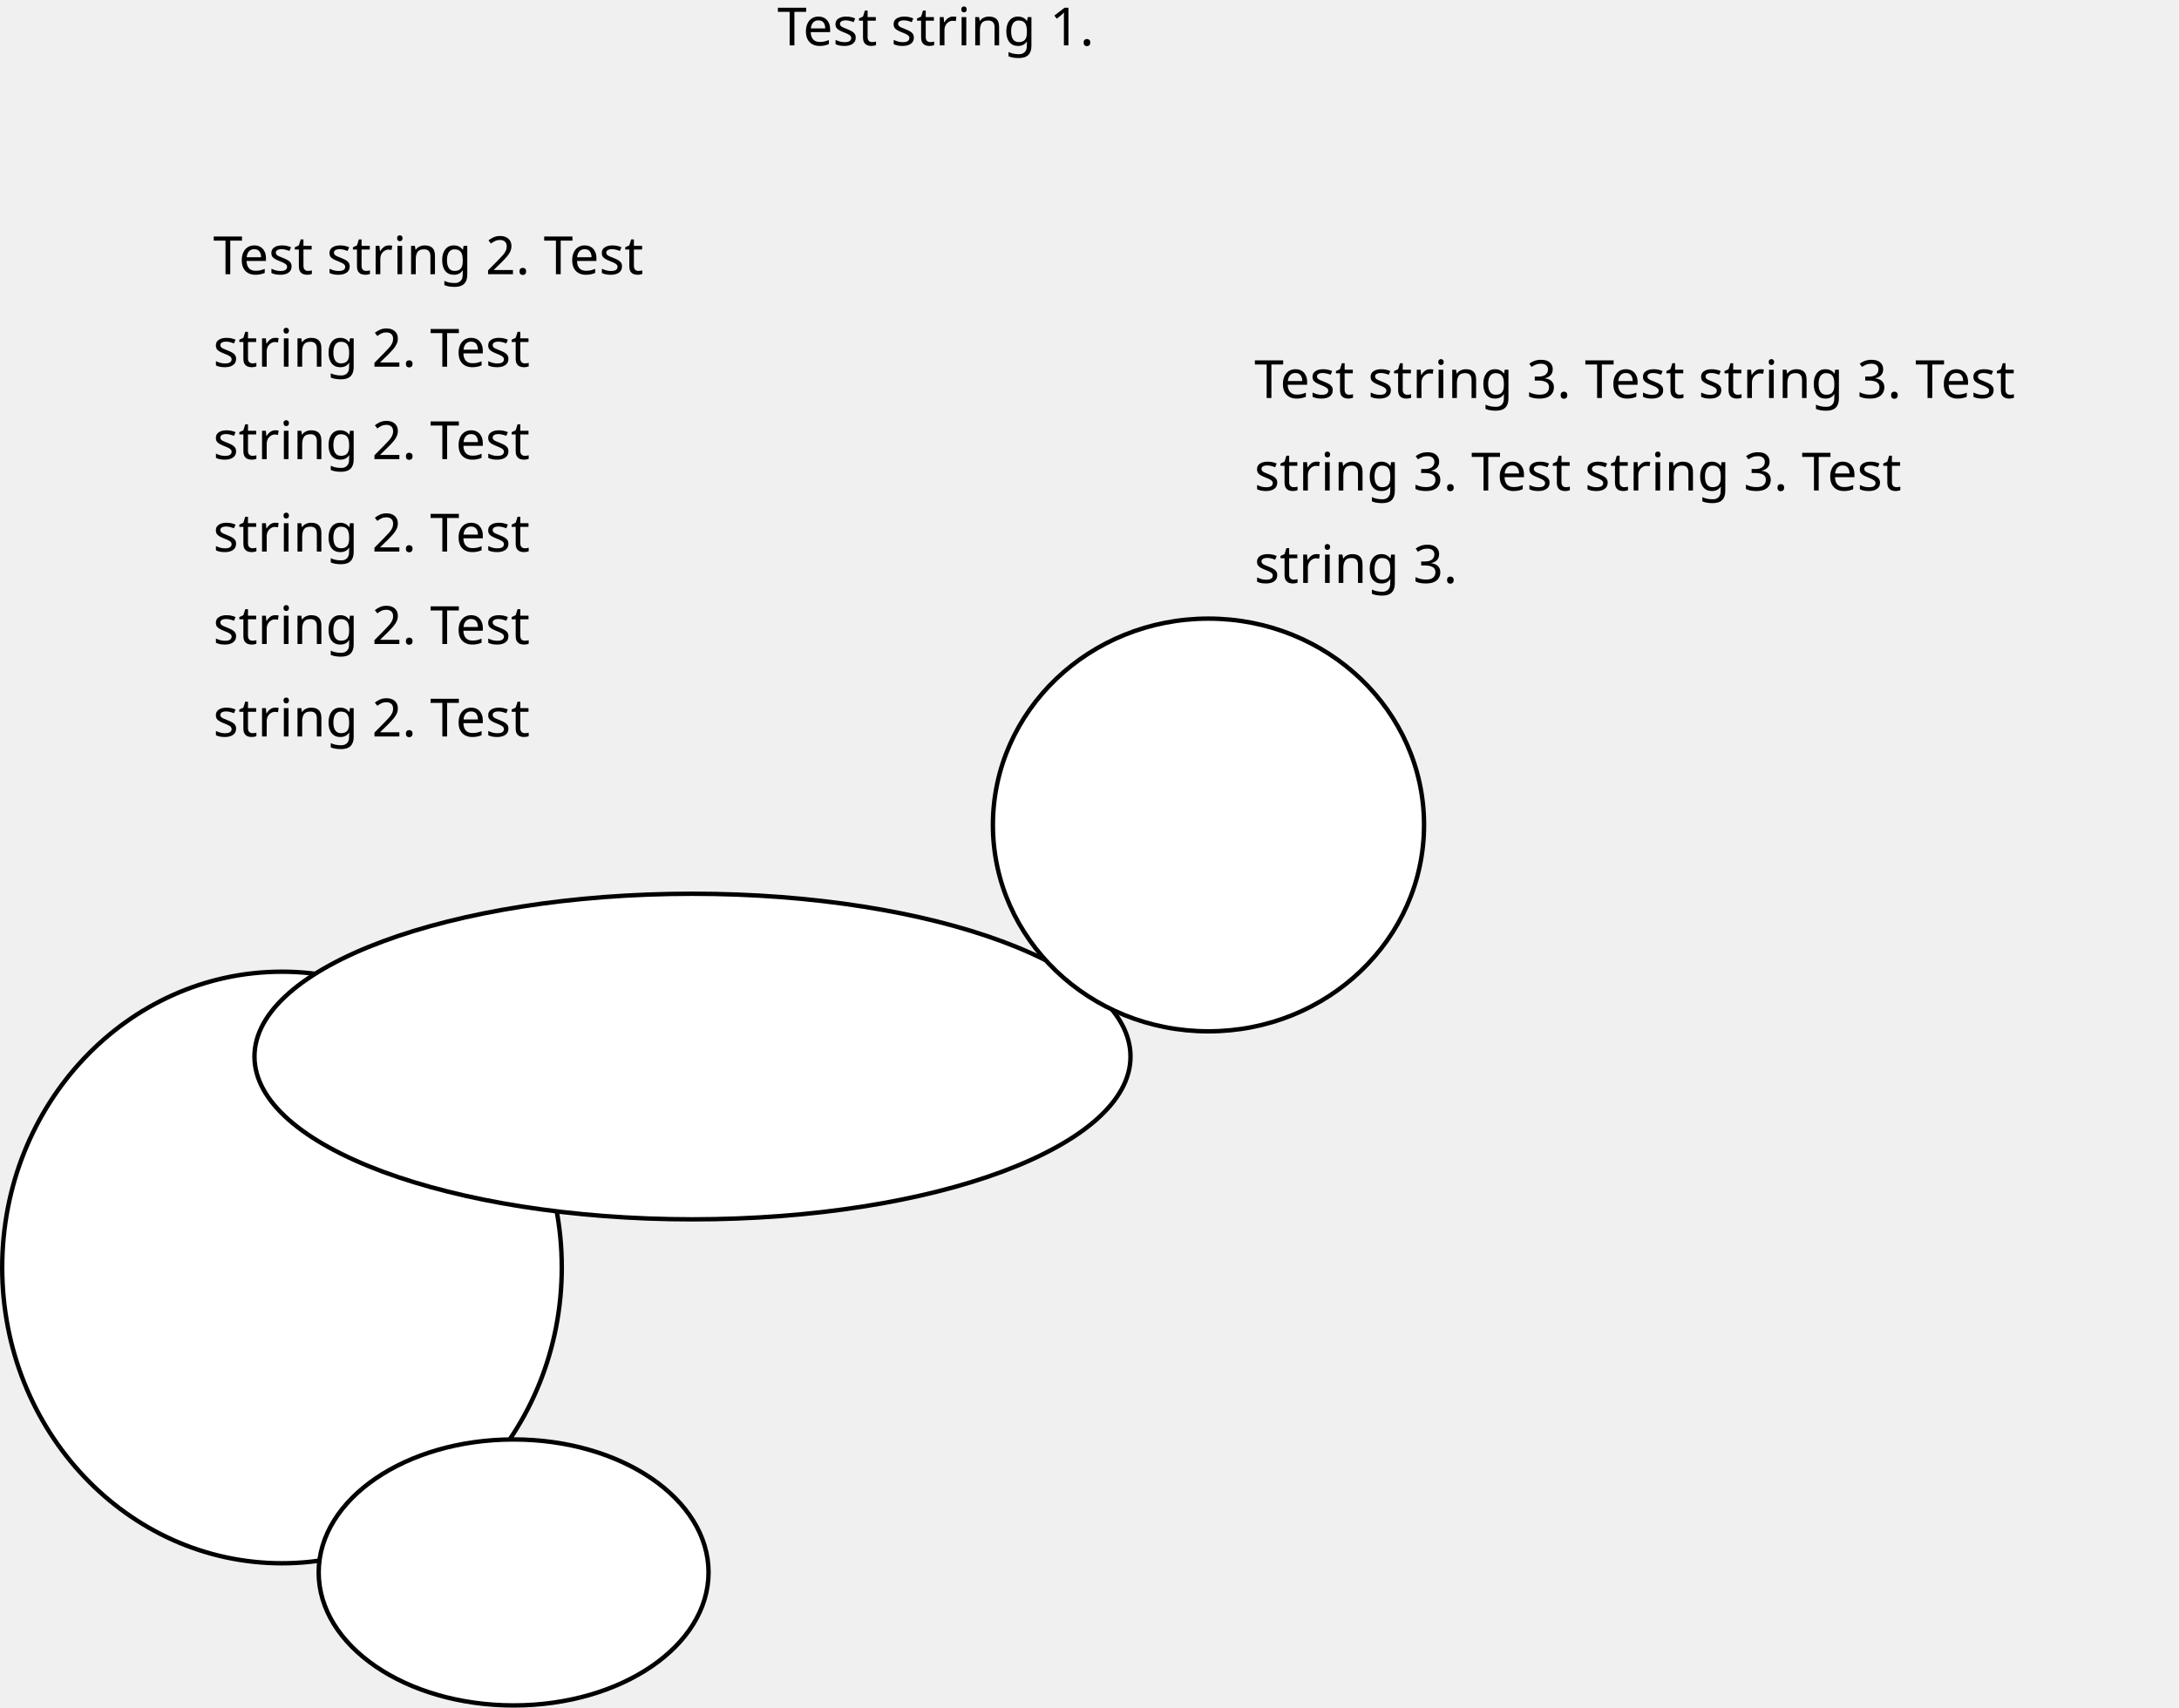
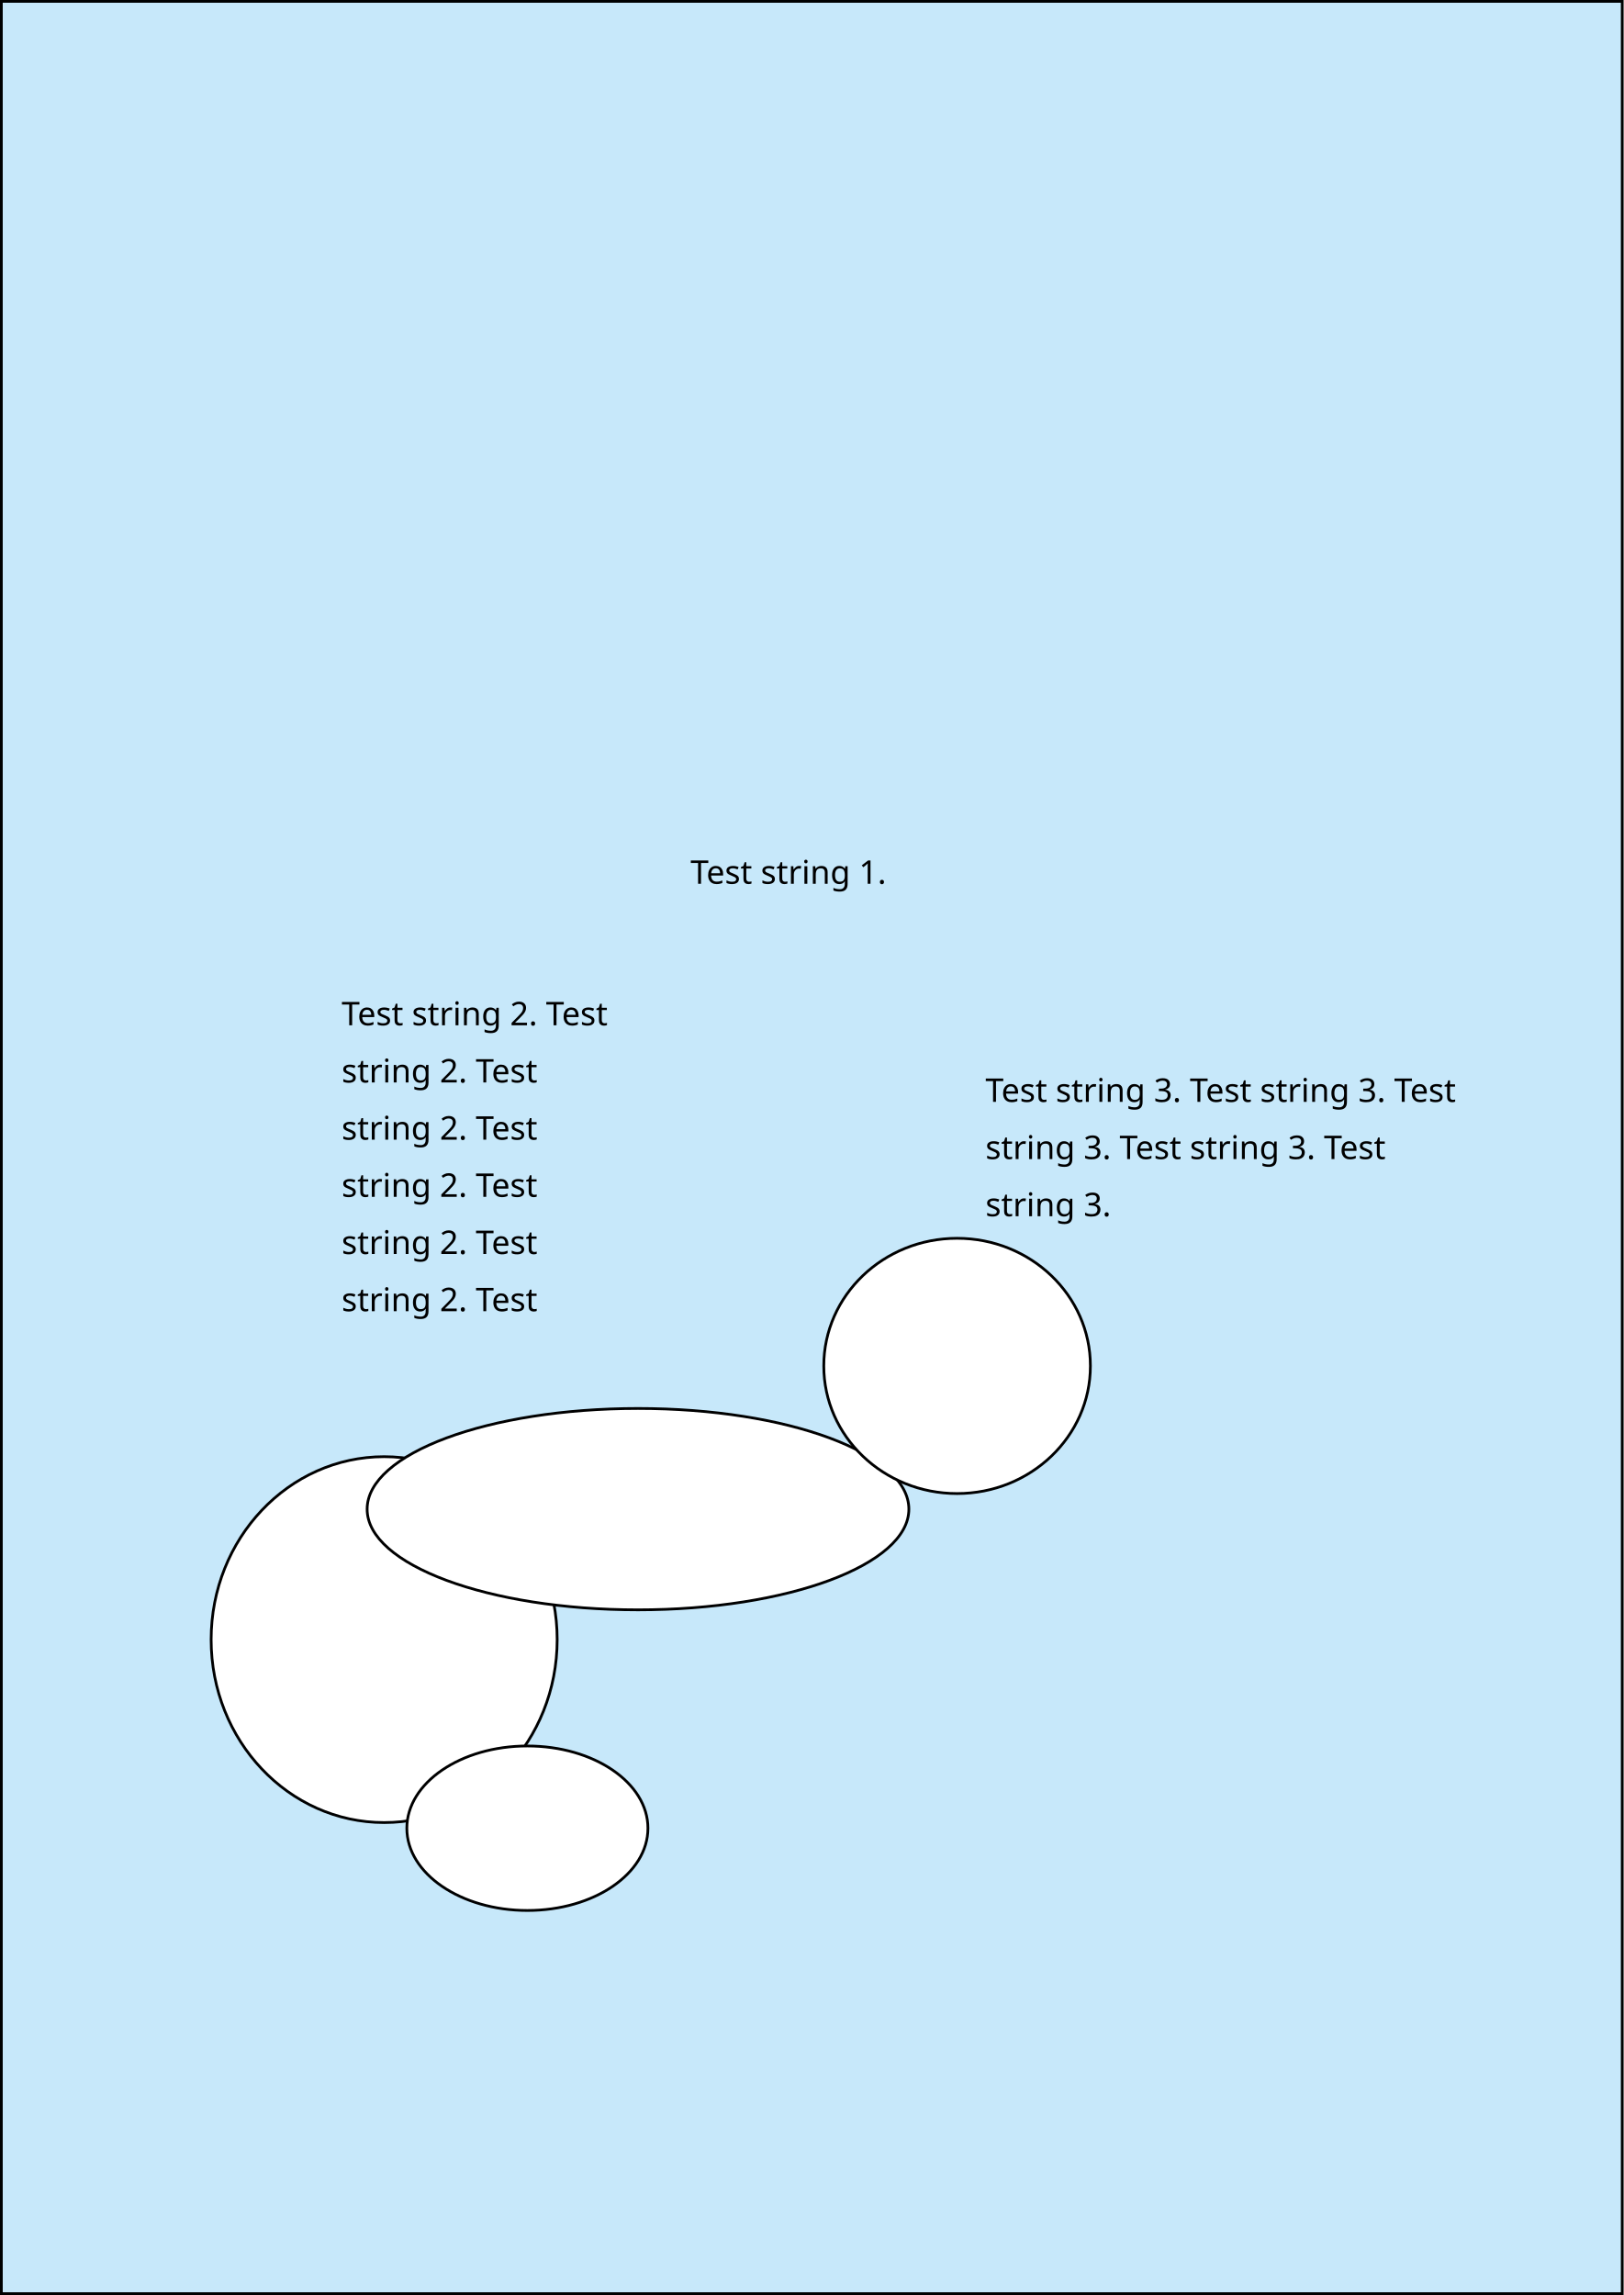
- <svg xmlns="http://www.w3.org/2000/svg" version="1.1" width="494.875" height="387.896" viewBox="0 0 494.875 387.896" overflow="visible" enable-background="new 0 0 494.875 387.896" xml:space="preserve">
+ <svg xmlns="http://www.w3.org/2000/svg" version="1.1" width="596.275" height="842.891" viewBox="0 0 596.275 842.891" overflow="visible" enable-background="new 0 0 596.275 842.891" xml:space="preserve">
  <g id="レイヤー_1">
-     <ellipse fill="#FFFFFF" stroke="#000000" cx="64.042" cy="287.917" rx="63.542" ry="67.188" />
-     <ellipse fill="#FFFFFF" stroke="#000000" cx="116.646" cy="357.188" rx="44.271" ry="30.208" />
+     <rect x="0.5" y="0.5" fill="#C7E8FA" stroke="#000000" width="595.275" height="841.891" />
+     <ellipse fill="#FFFFFF" stroke="#000000" cx="141.083" cy="602.188" rx="63.542" ry="67.188" />
+     <ellipse fill="#FFFFFF" stroke="#000000" cx="193.688" cy="671.459" rx="44.271" ry="30.208" />
  </g>
  <g id="レイヤー_2">
-     <ellipse fill="#FFFFFF" stroke="#000000" cx="157.271" cy="240" rx="99.479" ry="36.979" />
-     <ellipse fill="#FFFFFF" stroke="#000000" cx="274.458" cy="187.396" rx="48.958" ry="46.875" />
-     <text transform="matrix(1 0 0 1 176.5415 10.3125)" font-family="'MS-Gothic'" font-size="12">Test string 1.</text>
-     <rect x="48.417" y="51.979" fill="none" width="118.75" height="130.209" />
-     <text transform="matrix(1 0 0 1 48.417 62.2915)">
+     <ellipse fill="#FFFFFF" stroke="#000000" cx="234.313" cy="554.271" rx="99.479" ry="36.979" />
+     <ellipse fill="#FFFFFF" stroke="#000000" cx="351.5" cy="501.667" rx="48.958" ry="46.875" />
+     <text transform="matrix(1 0 0 1 253.583 324.5835)" font-family="'MS-Gothic'" font-size="12">Test string 1.</text>
+     <rect x="125.458" y="366.25" fill="none" width="118.75" height="130.209" />
+     <text transform="matrix(1 0 0 1 125.4585 376.563)">
      <tspan x="0" y="0" font-family="'MS-Gothic'" font-size="12">Test string 2. Test </tspan>
      <tspan x="0" y="21" font-family="'MS-Gothic'" font-size="12">string 2. Test </tspan>
      <tspan x="0" y="42" font-family="'MS-Gothic'" font-size="12">string 2. Test </tspan>
      <tspan x="0" y="63" font-family="'MS-Gothic'" font-size="12">string 2. Test </tspan>
      <tspan x="0" y="84" font-family="'MS-Gothic'" font-size="12">string 2. Test </tspan>
      <tspan x="0" y="105" font-family="'MS-Gothic'" font-size="12">string 2. Test </tspan>
    </text>
-     <rect x="284.875" y="80.104" fill="none" width="208.333" height="150" />
-     <text transform="matrix(1 0 0 1 284.8755 90.4165)">
+     <rect x="361.917" y="394.375" fill="none" width="208.333" height="150" />
+     <text transform="matrix(1 0 0 1 361.917 404.687)">
      <tspan x="0" y="0" font-family="'MS-Gothic'" font-size="12">Test string 3. Test string 3. Test </tspan>
      <tspan x="0" y="21" font-family="'MS-Gothic'" font-size="12">string 3. Test string 3. Test </tspan>
      <tspan x="0" y="42" font-family="'MS-Gothic'" font-size="12">string 3. </tspan>
    </text>
  </g>
</svg>
